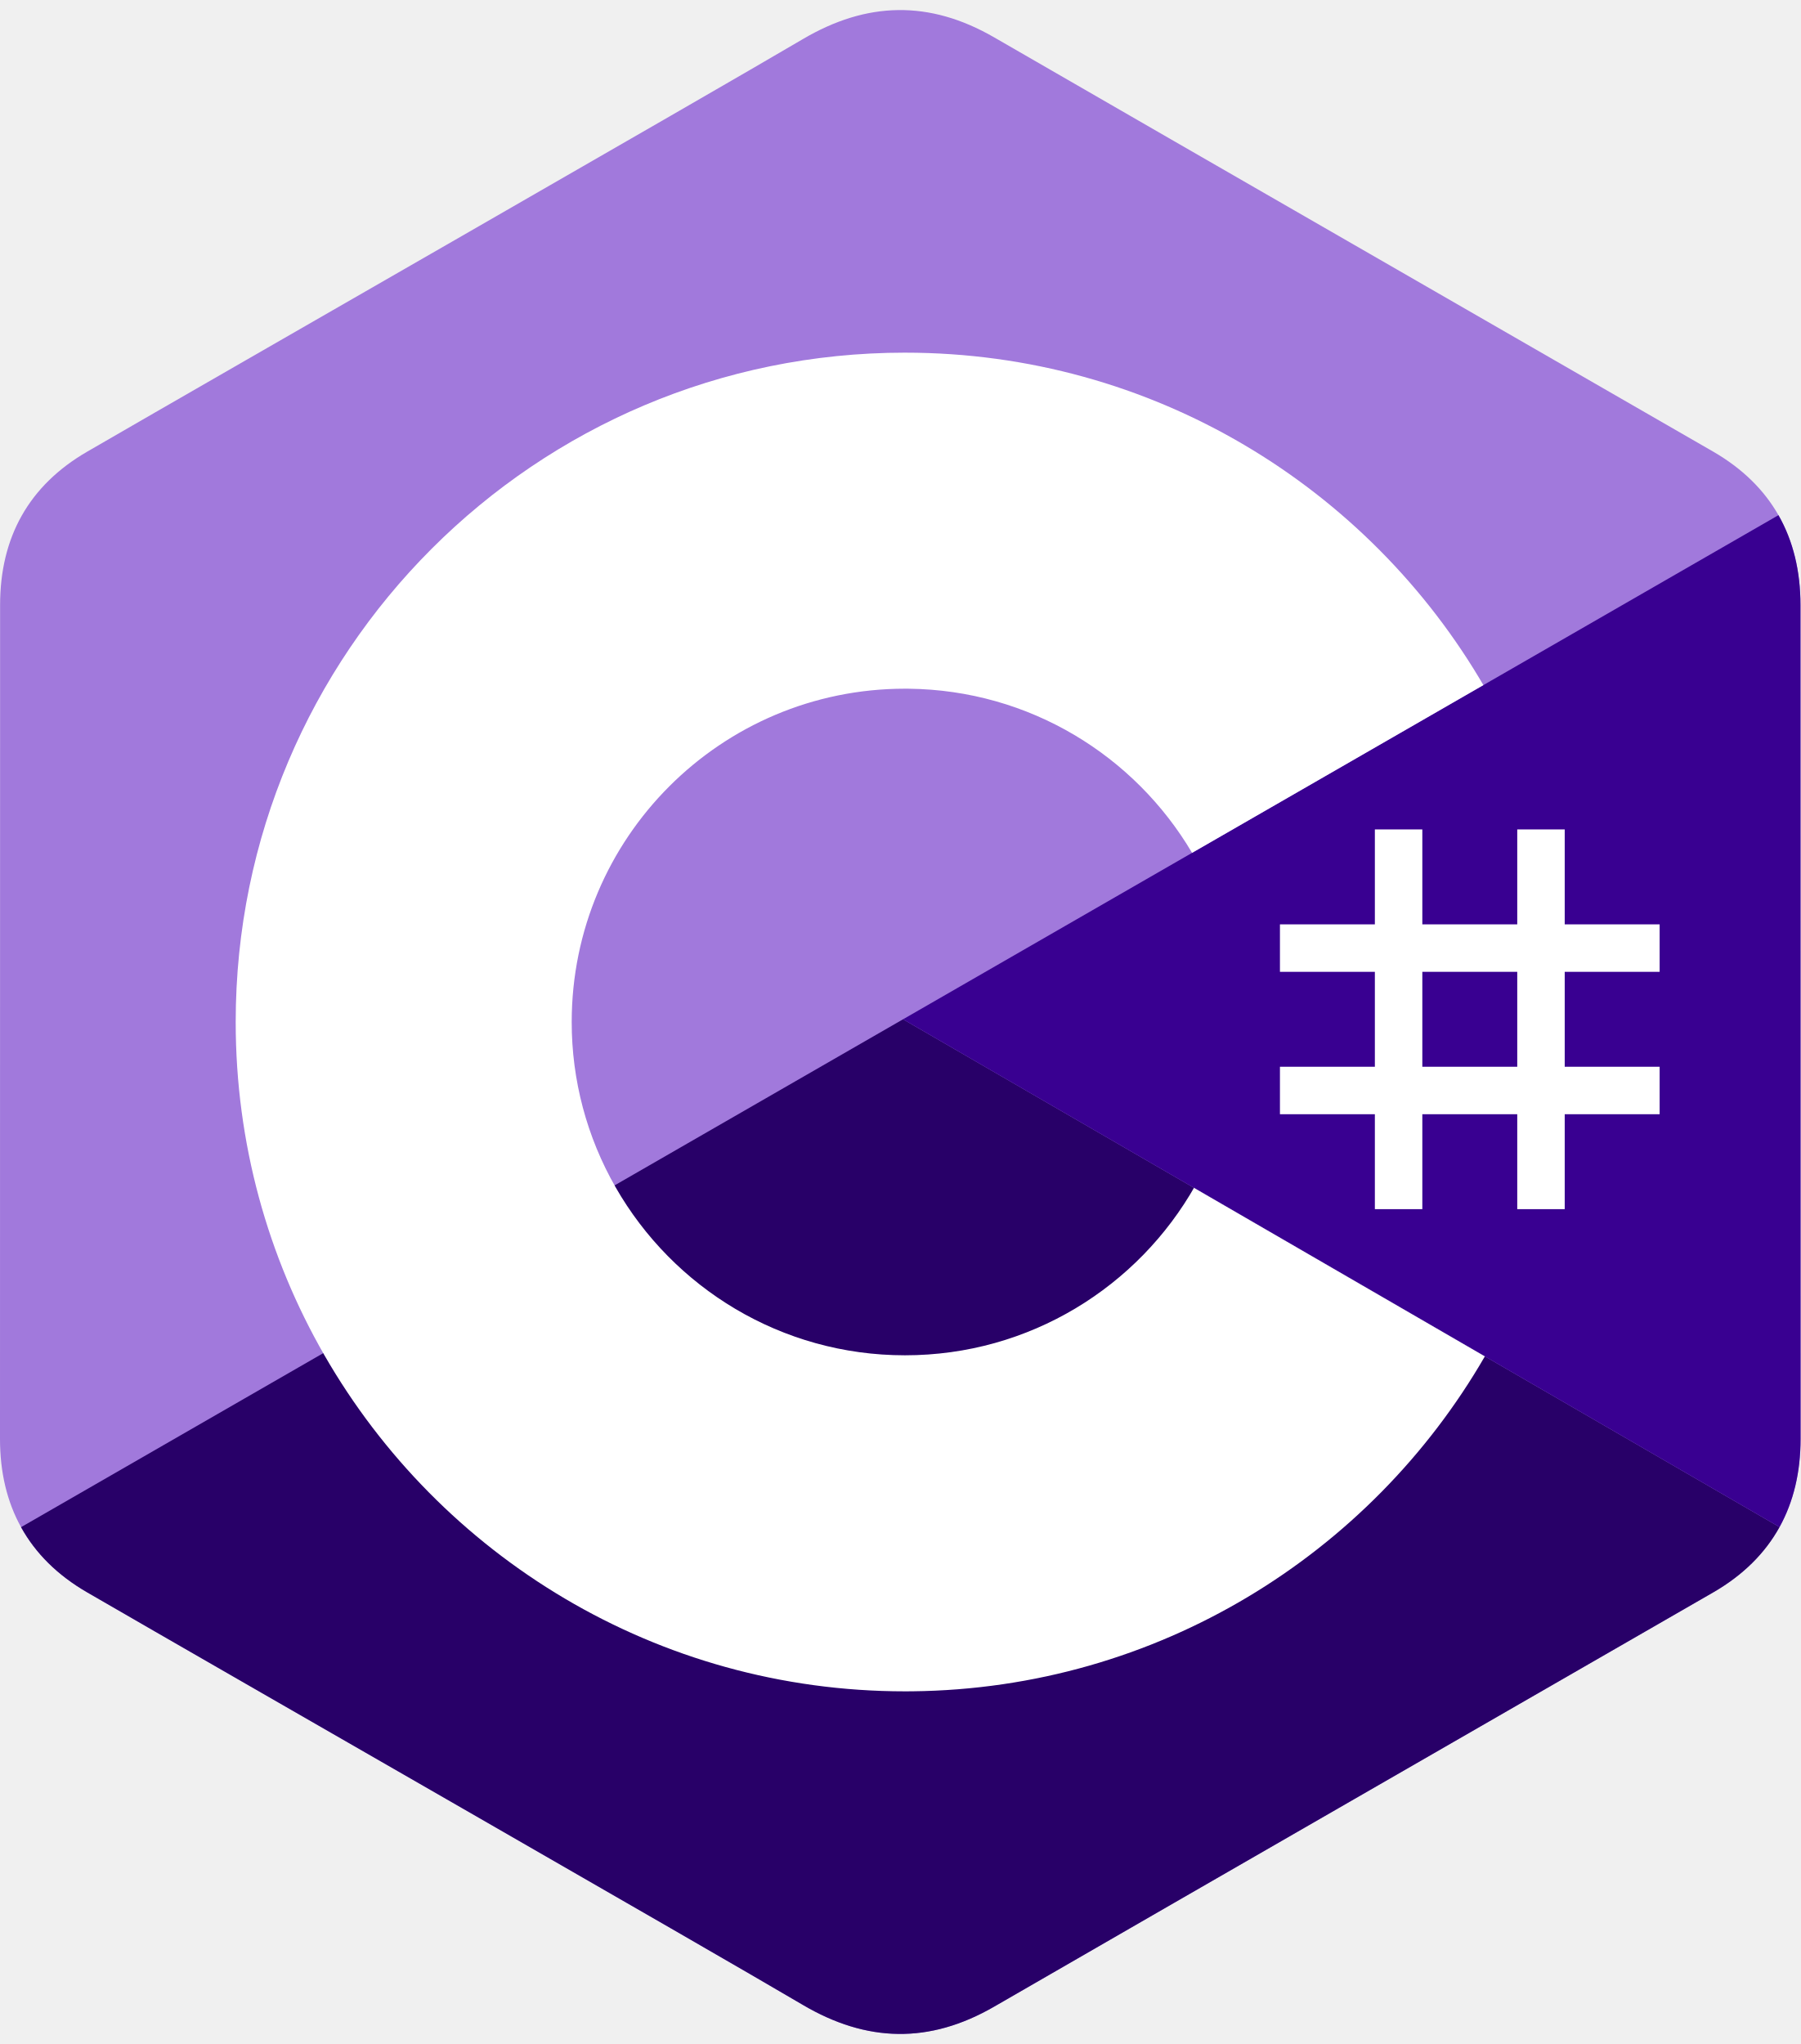
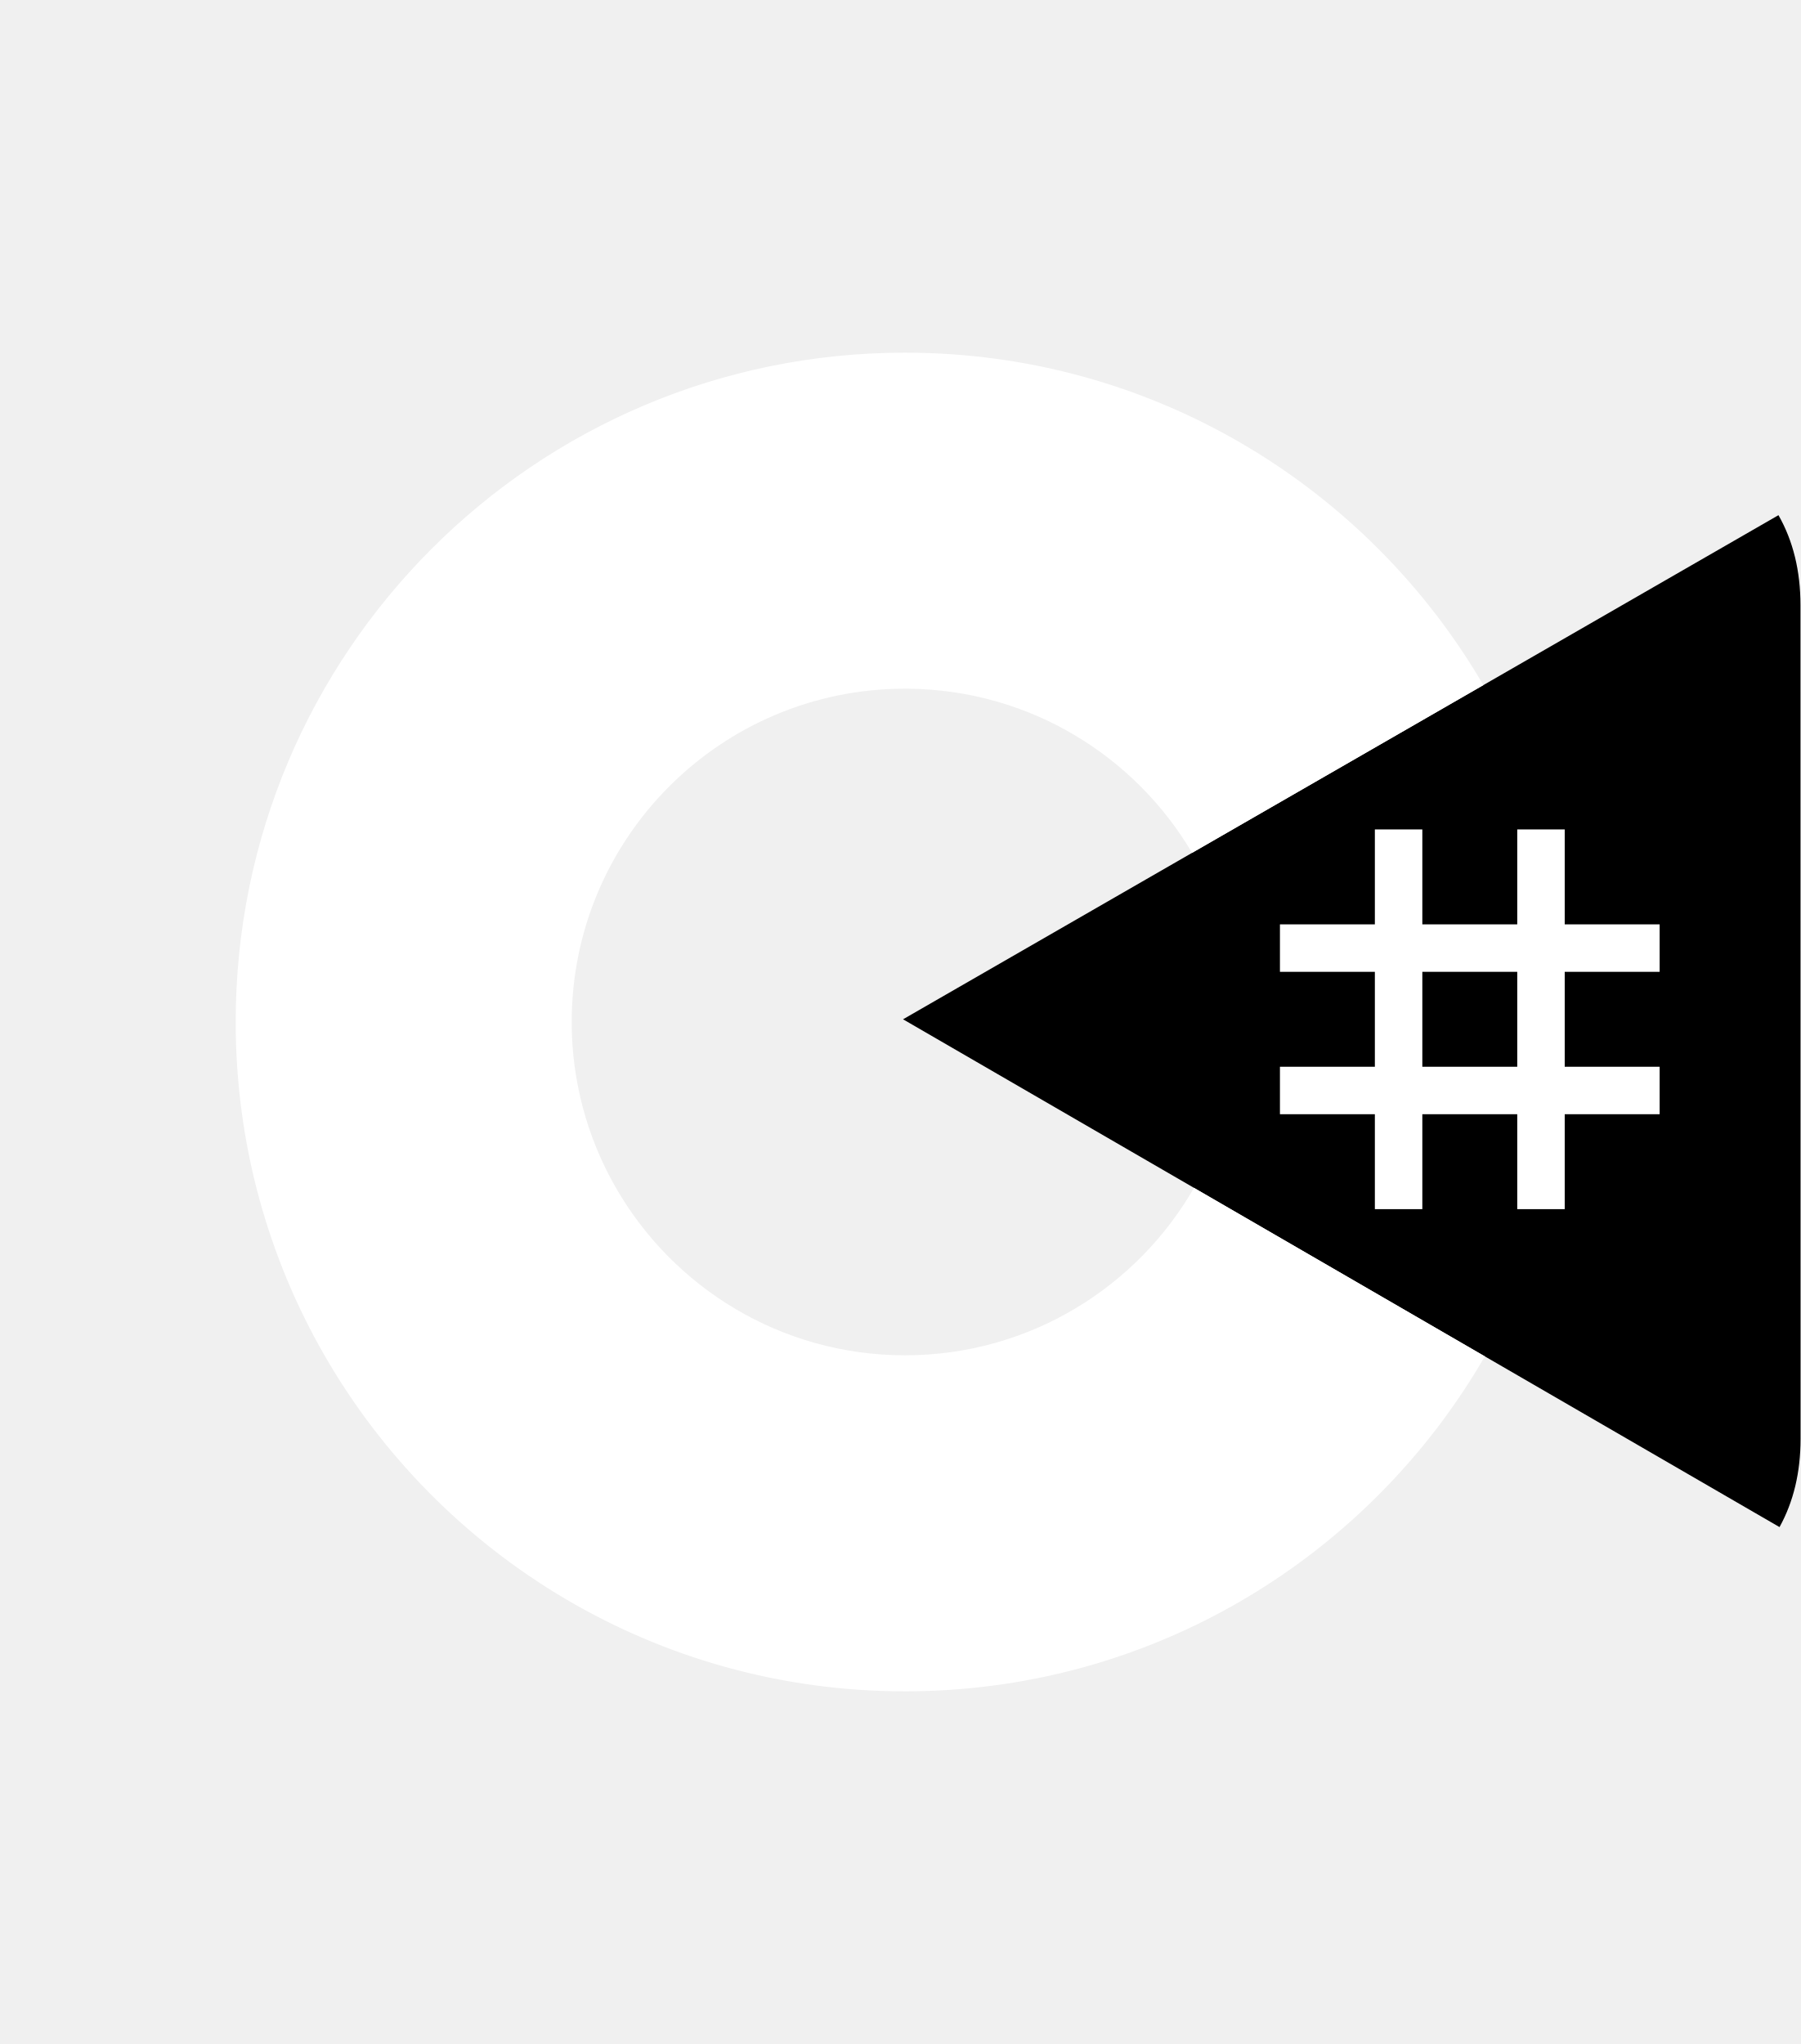
<svg xmlns="http://www.w3.org/2000/svg" viewBox="0 -1.428 255.582 290.108">
-   <path d="m255.569 84.452c-.002-4.83-1.035-9.098-3.124-12.76-2.052-3.603-5.125-6.622-9.247-9.009-34.025-19.619-68.083-39.178-102.097-58.817-9.17-5.294-18.061-5.1-27.163.27-13.543 7.986-81.348 46.833-101.553 58.536-8.321 4.818-12.37 12.19-12.372 21.771-.013 39.455 0 78.91-.013 118.365 0 4.724.991 8.91 2.988 12.517 2.053 3.711 5.169 6.813 9.386 9.254 20.206 11.703 88.02 50.547 101.56 58.536 9.106 5.373 17.997 5.565 27.17.27 34.015-19.64 68.075-39.199 102.105-58.818 4.217-2.44 7.333-5.544 9.386-9.252 1.994-3.608 2.987-7.793 2.987-12.518 0 0 0-78.889-.013-118.345" fill="#a179dc" />
-   <path d="m128.182 143.241-125.194 72.084c2.053 3.711 5.169 6.813 9.386 9.254 20.206 11.703 88.02 50.547 101.56 58.536 9.106 5.373 17.997 5.565 27.17.27 34.015-19.64 68.075-39.199 102.105-58.818 4.217-2.44 7.333-5.544 9.386-9.252z" fill="#280068" />
-   <path d="m255.569 84.452c-.002-4.83-1.035-9.098-3.124-12.76l-124.263 71.55 124.413 72.073c1.994-3.608 2.985-7.793 2.987-12.518 0 0 0-78.889-.013-118.345" fill="#390091" />
-   <g fill="#fff">
+   <path d="m255.569 84.452c-.002-4.83-1.035-9.098-3.124-12.76-2.052-3.603-5.125-6.622-9.247-9.009-34.025-19.619-68.083-39.178-102.097-58.817-9.17-5.294-18.061-5.1-27.163.27-13.543 7.986-81.348 46.833-101.553 58.536-8.321 4.818-12.37 12.19-12.372 21.771-.013 39.455 0 78.91-.013 118.365 0 4.724.991 8.91 2.988 12.517 2.053 3.711 5.169 6.813 9.386 9.254 20.206 11.703 88.02 50.547 101.56 58.536 9.106 5.373 17.997 5.565 27.17.27 34.015-19.64 68.075-39.199 102.105-58.818 4.217-2.44 7.333-5.544 9.386-9.252 1.994-3.608 2.987-7.793 2.987-12.518 0 0 0-78.889-.013-118.345" fill="transparent" />
+   <path d="m128.182 143.241-125.194 72.084c2.053 3.711 5.169 6.813 9.386 9.254 20.206 11.703 88.02 50.547 101.56 58.536 9.106 5.373 17.997 5.565 27.17.27 34.015-19.64 68.075-39.199 102.105-58.818 4.217-2.44 7.333-5.544 9.386-9.252z" fill="transparent" />
+   <path d="m255.569 84.452c-.002-4.83-1.035-9.098-3.124-12.76l-124.263 71.55 124.413 72.073c1.994-3.608 2.985-7.793 2.987-12.518 0 0 0-78.889-.013-118.345" fill="#transparent" />
+   <g fill="#ffffff">
    <path d="m201.892 116.294v13.474h13.474v-13.474h6.737v13.474h13.474v6.737h-13.474v13.473h13.474v6.737h-13.474v13.474h-6.737v-13.474h-13.474v13.474h-6.737v-13.474h-13.473v-6.737h13.473v-13.473h-13.473v-6.737h13.473v-13.474zm13.474 20.21h-13.474v13.474h13.474z" />
    <path d="m128.457 48.626c35.144 0 65.827 19.086 82.262 47.456l-.16-.273-41.35 23.808c-8.146-13.793-23.08-23.102-40.213-23.294l-.54-.003c-26.125 0-47.305 21.18-47.305 47.305a47.08 47.08 0 0 0 6.239 23.47c8.154 14.235 23.483 23.836 41.067 23.836 17.693 0 33.109-9.723 41.221-24.11l-.197.345 41.287 23.918c-16.255 28.13-46.518 47.157-81.253 47.536l-1.058.006c-35.255 0-66.025-19.204-82.419-47.724-8.003-13.923-12.582-30.064-12.582-47.277 0-52.466 42.532-95 95-95z" />
  </g>
</svg>
